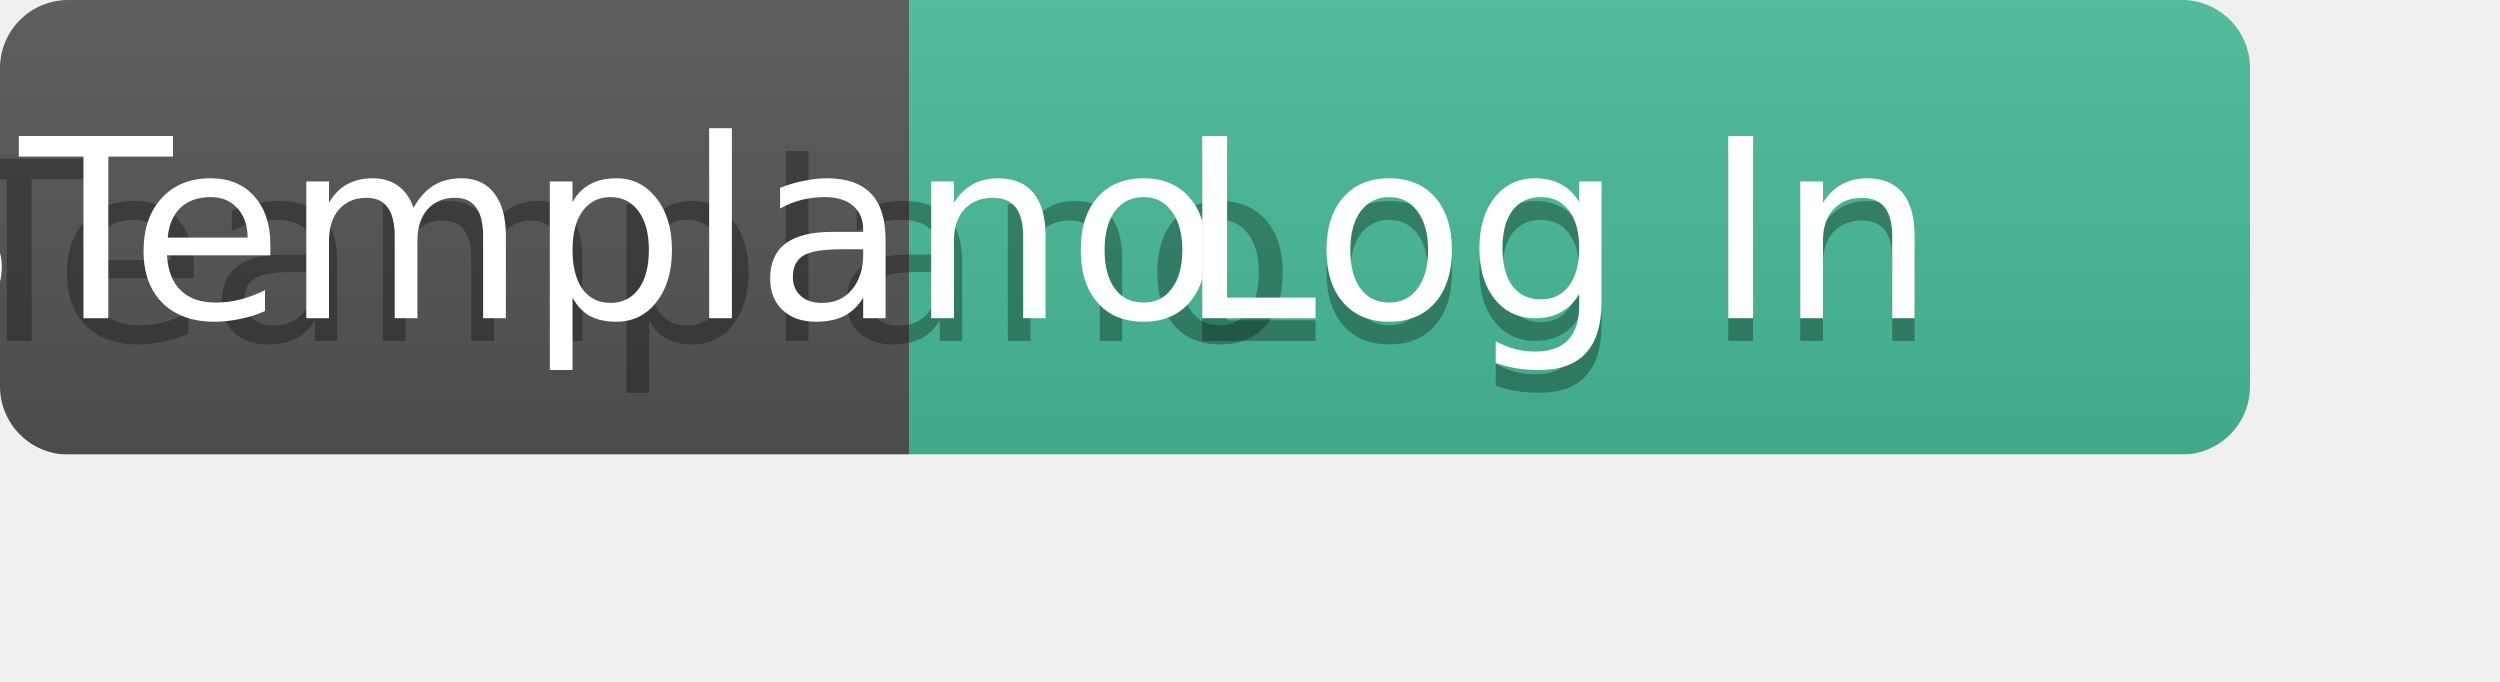
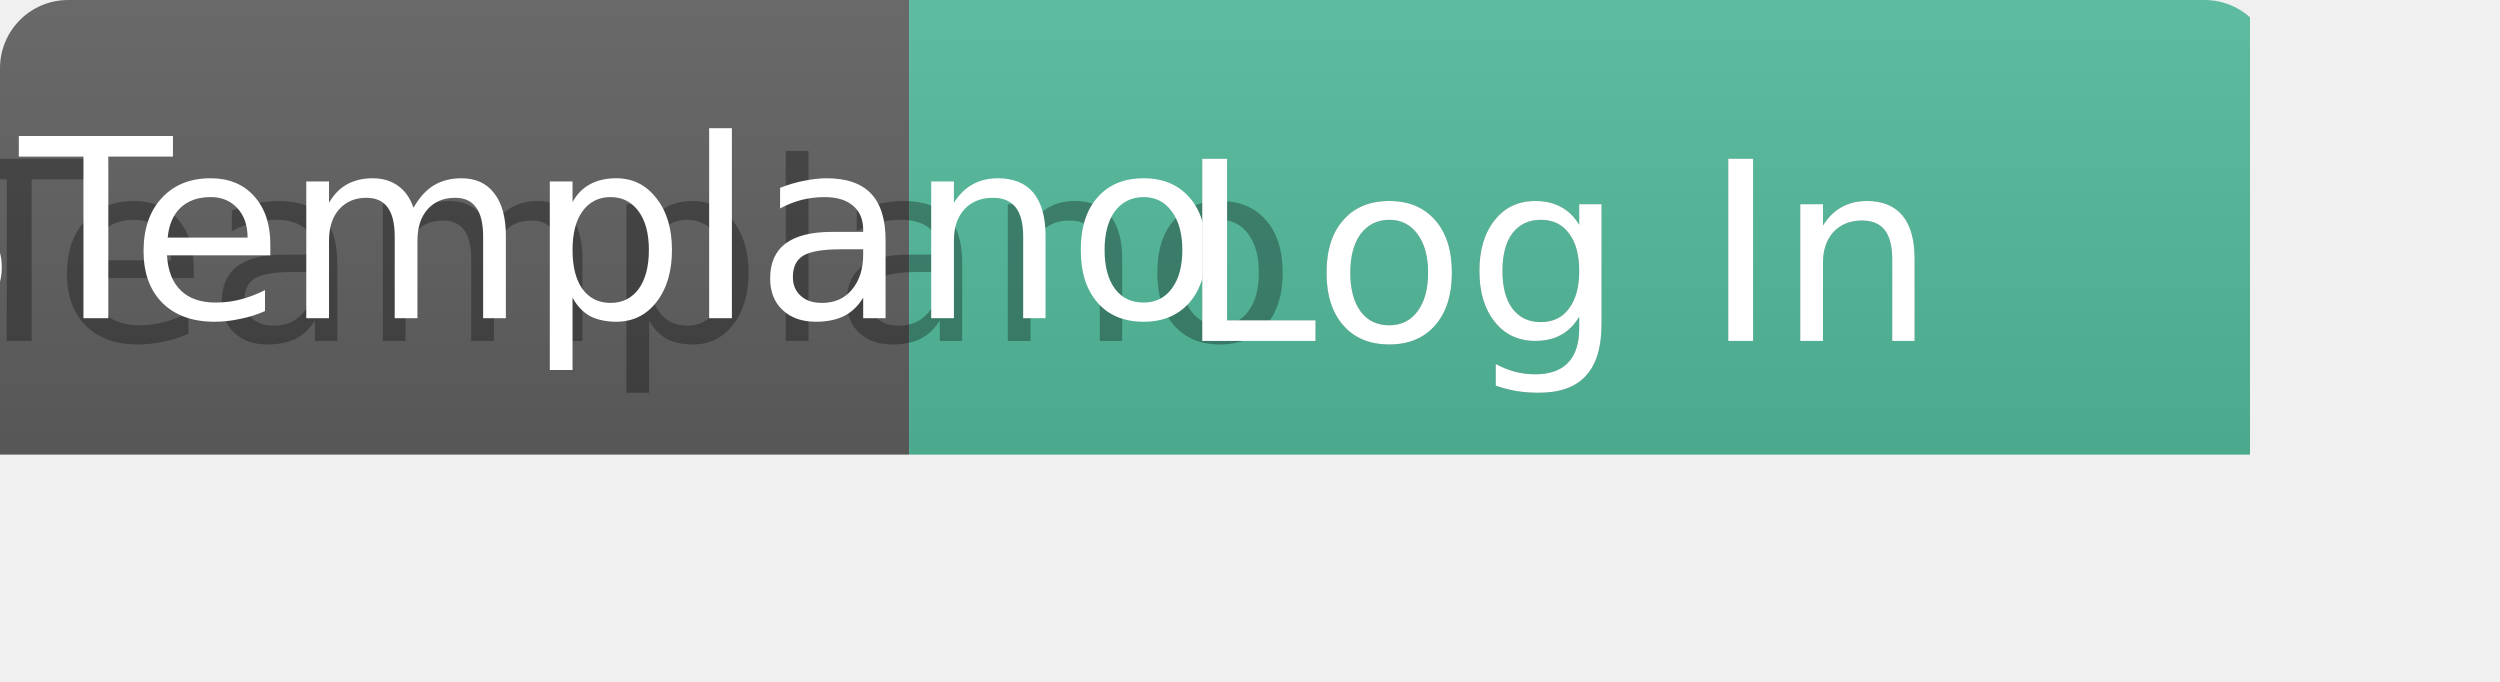
<svg xmlns="http://www.w3.org/2000/svg" width="110" height="30">
-   <linearGradient id="b" x2="0" y2="100%">
-     <stop offset="0" stop-color="#bbb" stop-opacity=".1" />
-     <stop offset="1" stop-opacity=".1" />
+   <linearGradient id="b" x2="0" y2="200%">
+     <stop offset="0" stop-color="#bbb" stop-opacity=".2" />
+     <stop offset="1" stop-opacity=".2" />
  </linearGradient>
  <mask id="a">
-     <rect width="99" height="20" rx="3" fill="#fff" />
+     <rect width="100" height="30" rx="3" fill="#fff" />
  </mask>
  <g mask="url(#a)">
    <path fill="#555" d="M0 0h40v20H0z" />
    <path fill="#46BC99" d="M40 0h59v20H40z" />
    <path fill="url(#b)" d="M0 0h99v20H0z" />
  </g>
  <g fill="#fff" text-anchor="middle" font-family="DejaVu Sans,Verdana,Geneva,sans-serif" font-size="11">
    <text x="20" y="15" fill="#010101" fill-opacity=".3">SBTeamplano</text>
    <text x="20" y="14">SBTemplano</text>
    <text x="68.5" y="15" fill="#010101" fill-opacity=".3">Log In</text>
-     <text x="68.5" y="14">Log In</text>
+     <text x="68.5" y="15">Log In</text>
  </g>
</svg>
